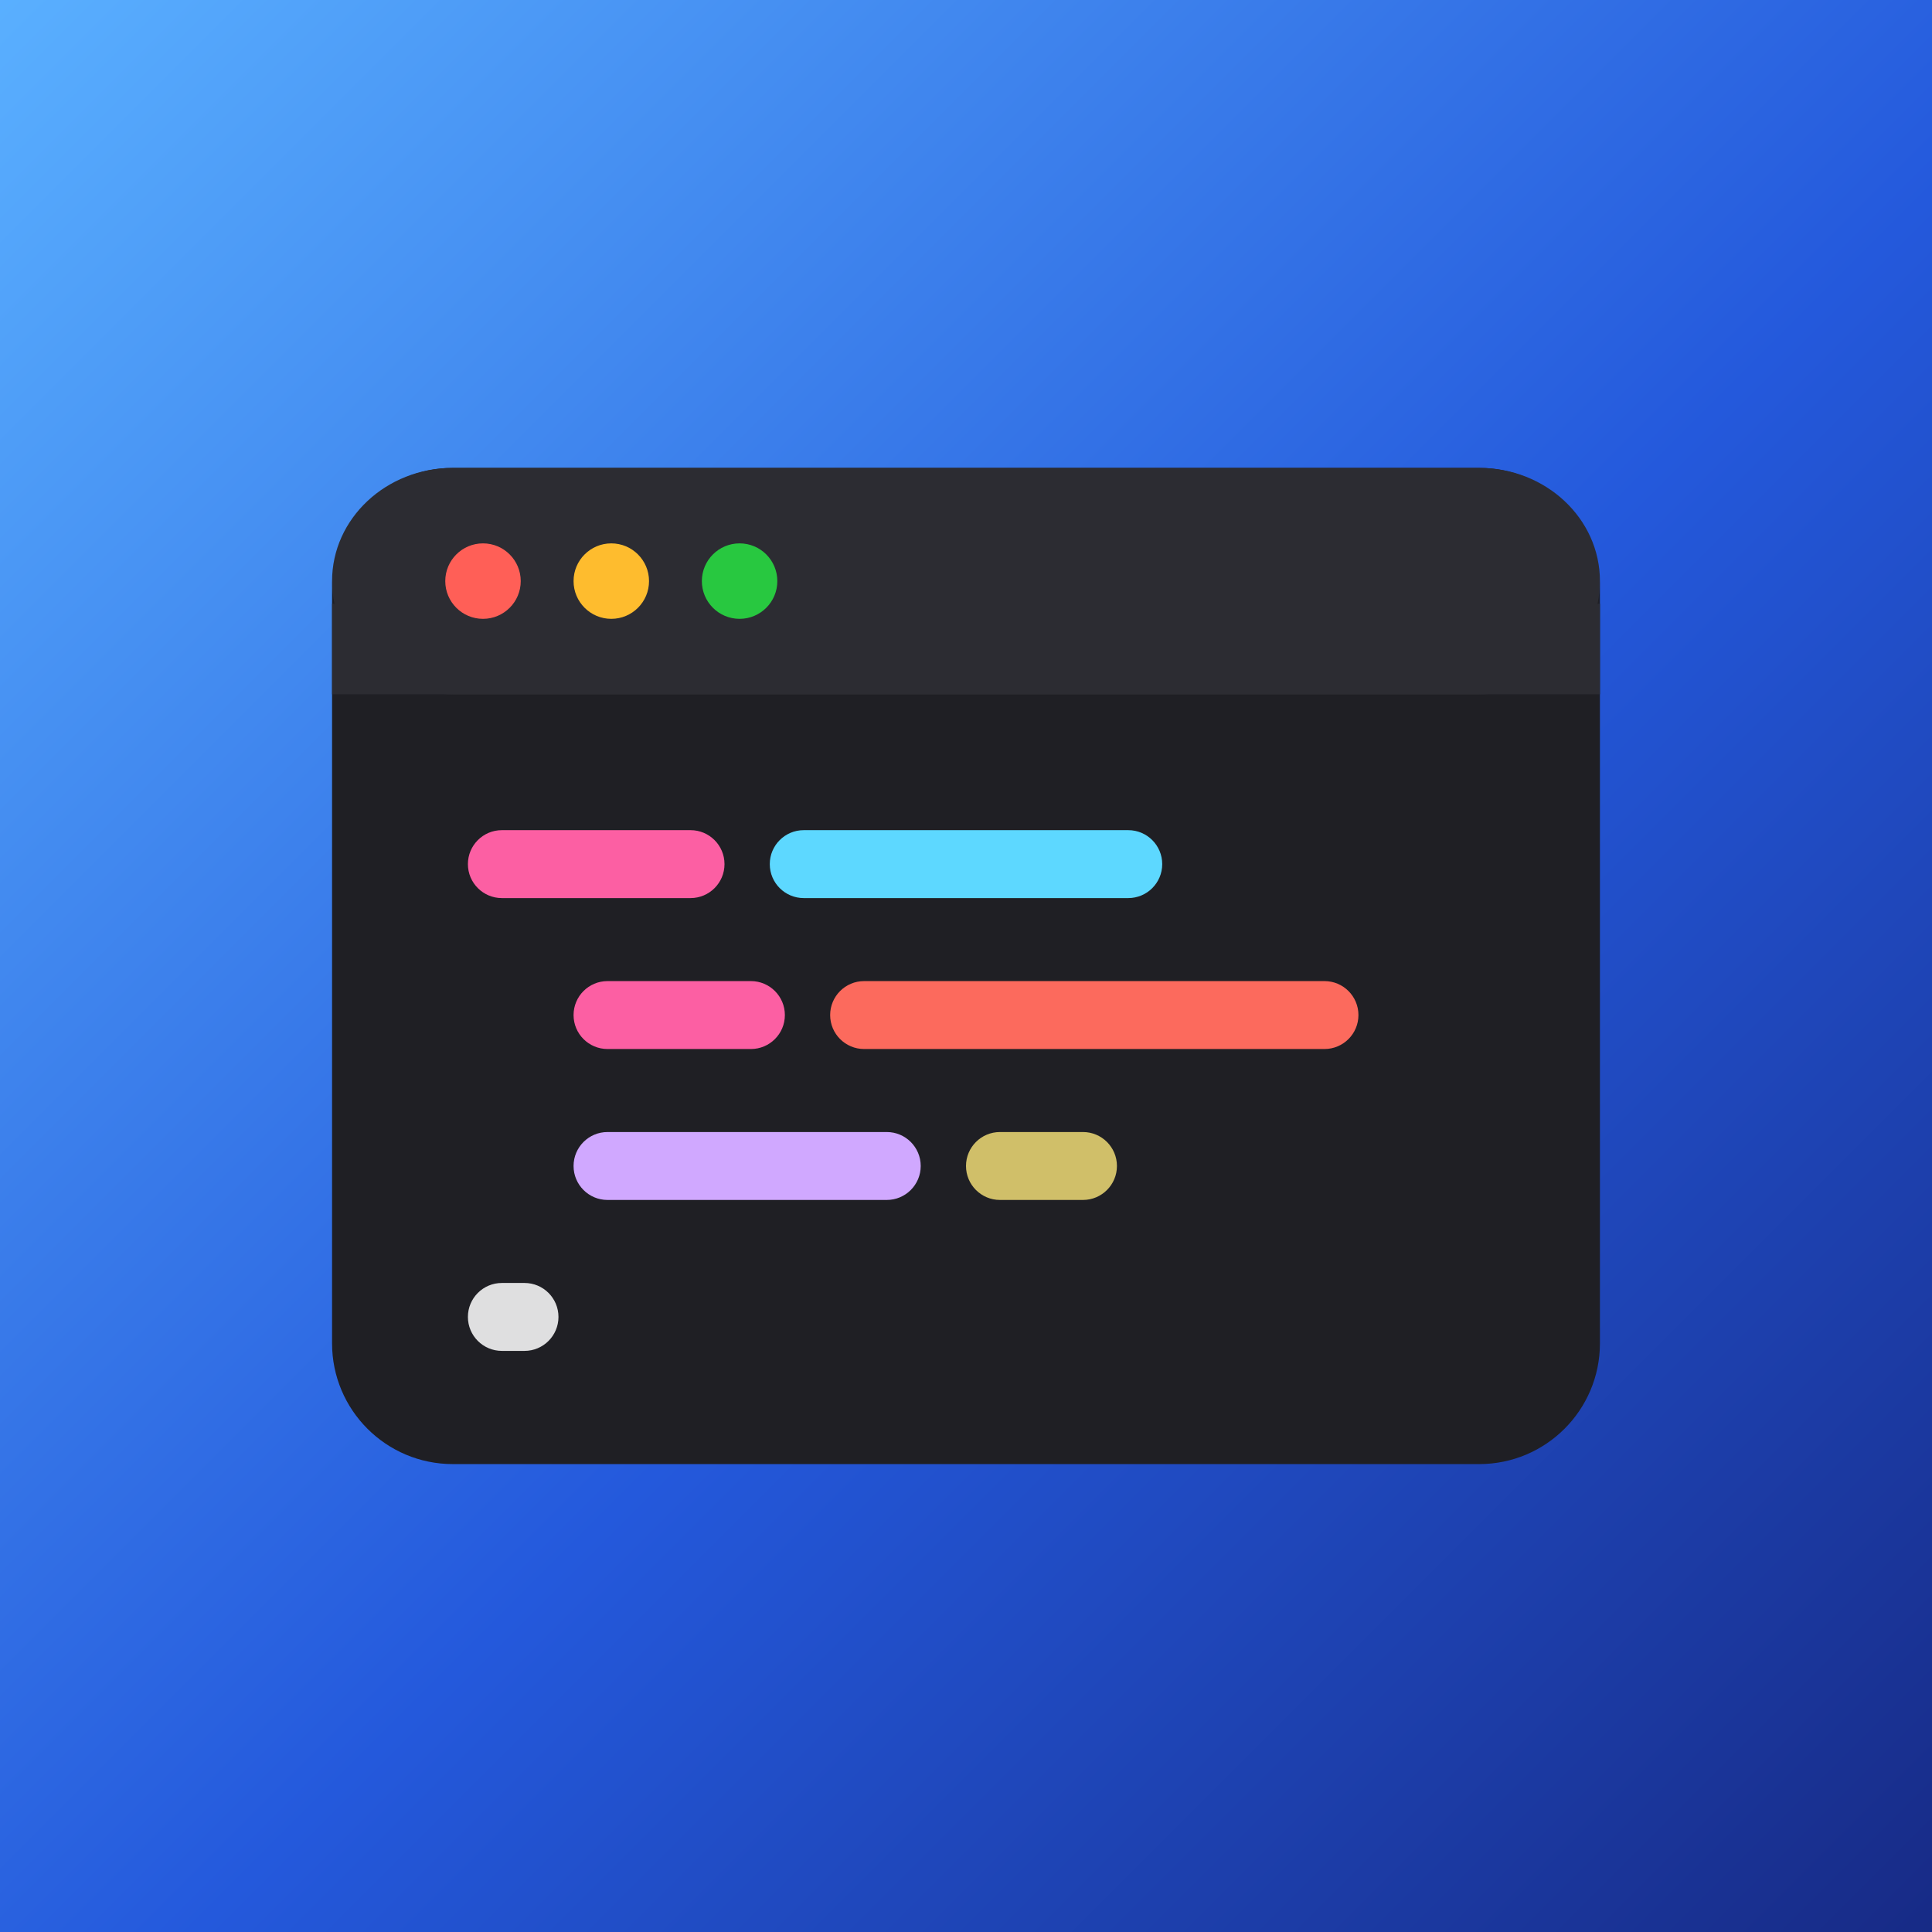
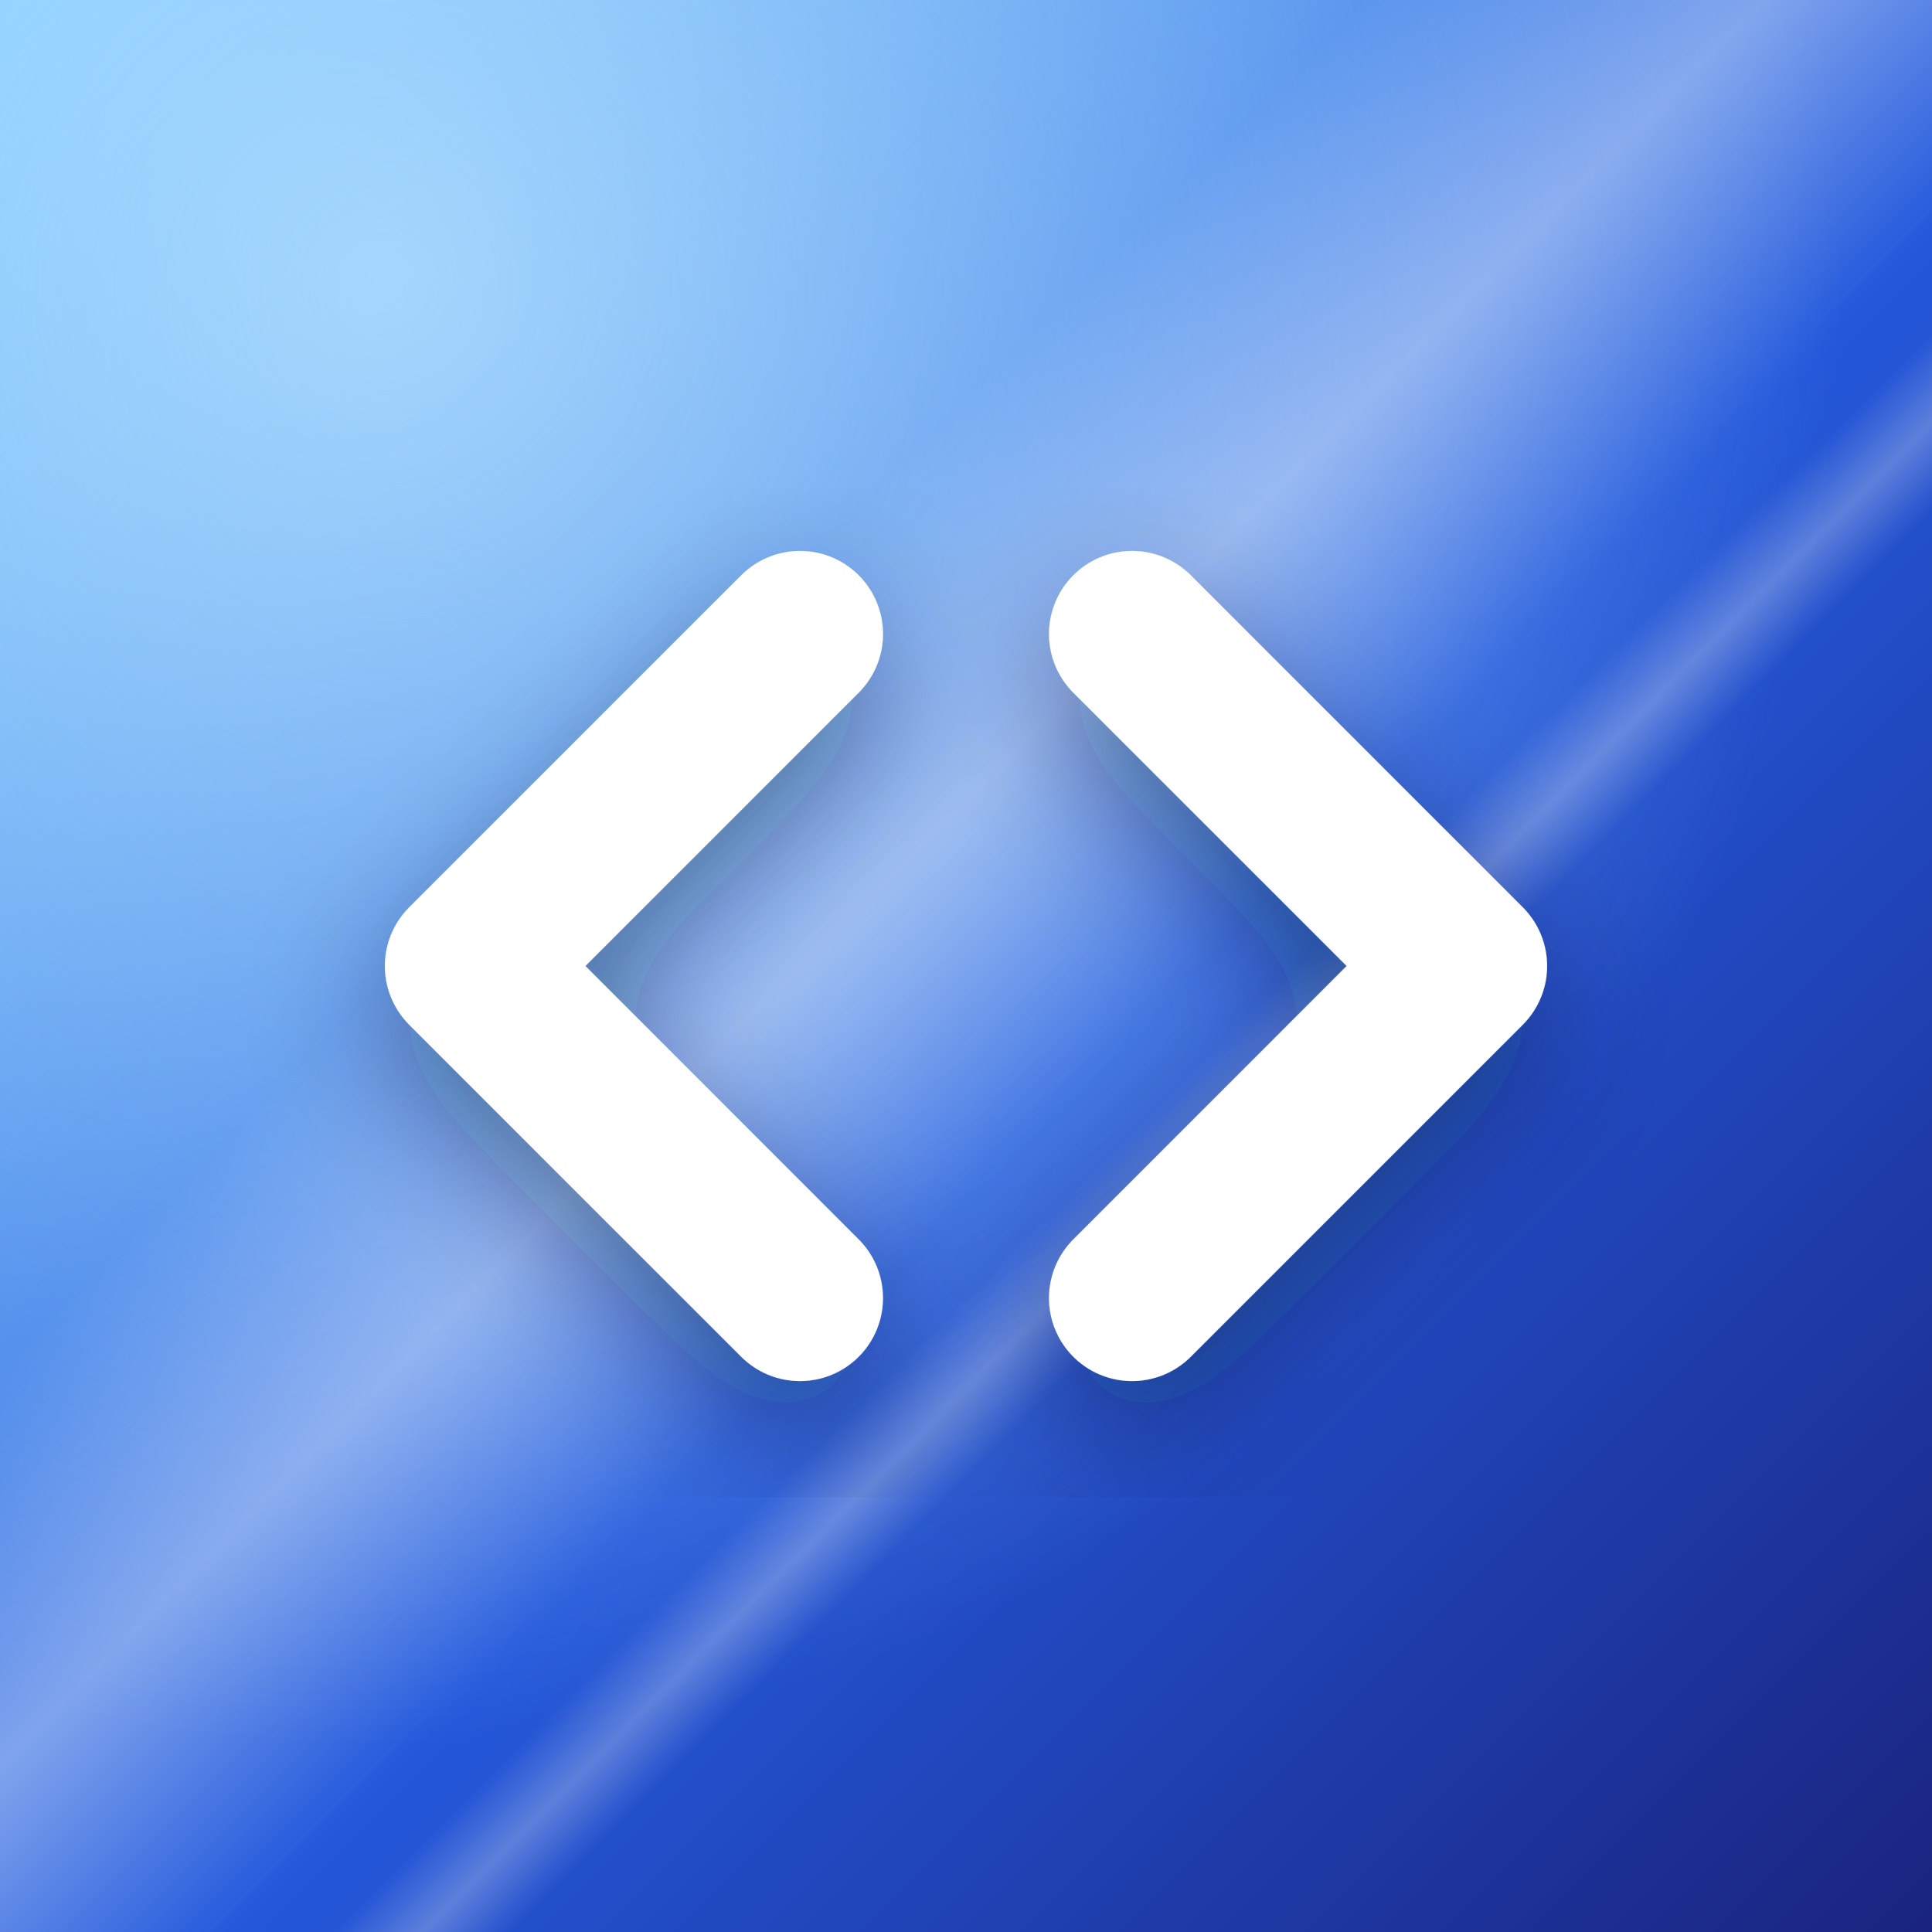
- <svg xmlns="http://www.w3.org/2000/svg" width="256" height="256" viewBox="0 0 256 256">
+ <svg xmlns="http://www.w3.org/2000/svg" width="512" height="512" viewBox="0 0 512 512">
  <defs>
    <linearGradient id="bg" x1="0" y1="0" x2="1" y2="1">
-       <stop offset="0" stop-color="#5ab0ff" />
+       <stop offset="0" stop-color="#6fc2ff" />
      <stop offset="0.55" stop-color="#2459dc" />
-       <stop offset="1" stop-color="#172a85" />
+       <stop offset="1" stop-color="#1a237e" />
    </linearGradient>
+     <radialGradient id="glow" cx="0.2" cy="0.15" r="0.75">
+       <stop offset="0" stop-color="#b8e4ff" stop-opacity="0.8" />
+       <stop offset="1" stop-color="#b8e4ff" stop-opacity="0" />
+     </radialGradient>
+     <linearGradient id="sheen" x1="0" y1="0" x2="0" y2="1">
+       <stop offset="0" stop-color="#ffffff" stop-opacity="0" />
+       <stop offset="0.5" stop-color="#ffffff" stop-opacity="0.38" />
+       <stop offset="1" stop-color="#ffffff" stop-opacity="0" />
+     </linearGradient>
+     <filter id="shadow" x="-30%" y="-30%" width="160%" height="160%">
+       <feDropShadow dx="0" dy="14" stdDeviation="18" flood-color="#0a1240" flood-opacity="0.45" />
+     </filter>
  </defs>
-   <rect width="256" height="256" fill="url(#bg)" />
-   <rect x="44" y="62" width="168" height="132" rx="16" fill="#1f1f24" />
-   <rect x="44" y="62" width="168" height="30" rx="16" fill="#2c2c32" />
-   <rect x="44" y="80" width="168" height="12" fill="#2c2c32" />
-   <circle cx="64" cy="77" r="5" fill="#ff5f57" />
-   <circle cx="81" cy="77" r="5" fill="#febc2e" />
-   <circle cx="98" cy="77" r="5" fill="#28c840" />
-   <rect x="62" y="110" width="34" height="9" rx="4.5" fill="#fc5fa3" />
-   <rect x="102" y="110" width="52" height="9" rx="4.5" fill="#5dd8ff" />
-   <rect x="76" y="130" width="28" height="9" rx="4.5" fill="#fc5fa3" />
-   <rect x="110" y="130" width="70" height="9" rx="4.5" fill="#fc6a5d" />
-   <rect x="76" y="150" width="46" height="9" rx="4.5" fill="#d0a8ff" />
-   <rect x="128" y="150" width="20" height="9" rx="4.5" fill="#d0bf69" />
-   <rect x="62" y="170" width="12" height="9" rx="4.5" fill="#dfdfe0" />
+   <rect width="512" height="512" fill="url(#bg)" />
+   <rect width="512" height="512" fill="url(#glow)" />
+   <rect x="-128" y="150" width="768" height="150" fill="url(#sheen)" transform="rotate(-45 256 256)" />
+   <rect x="-128" y="318" width="768" height="34" fill="url(#sheen)" opacity="0.7" transform="rotate(-45 256 256)" />
+   <g filter="url(#shadow)">
+     <path d="M212 168 124 256l88 88M300 168l88 88-88 88" fill="none" stroke="#ffffff" stroke-width="44" stroke-linecap="round" stroke-linejoin="round" />
+   </g>
</svg>
